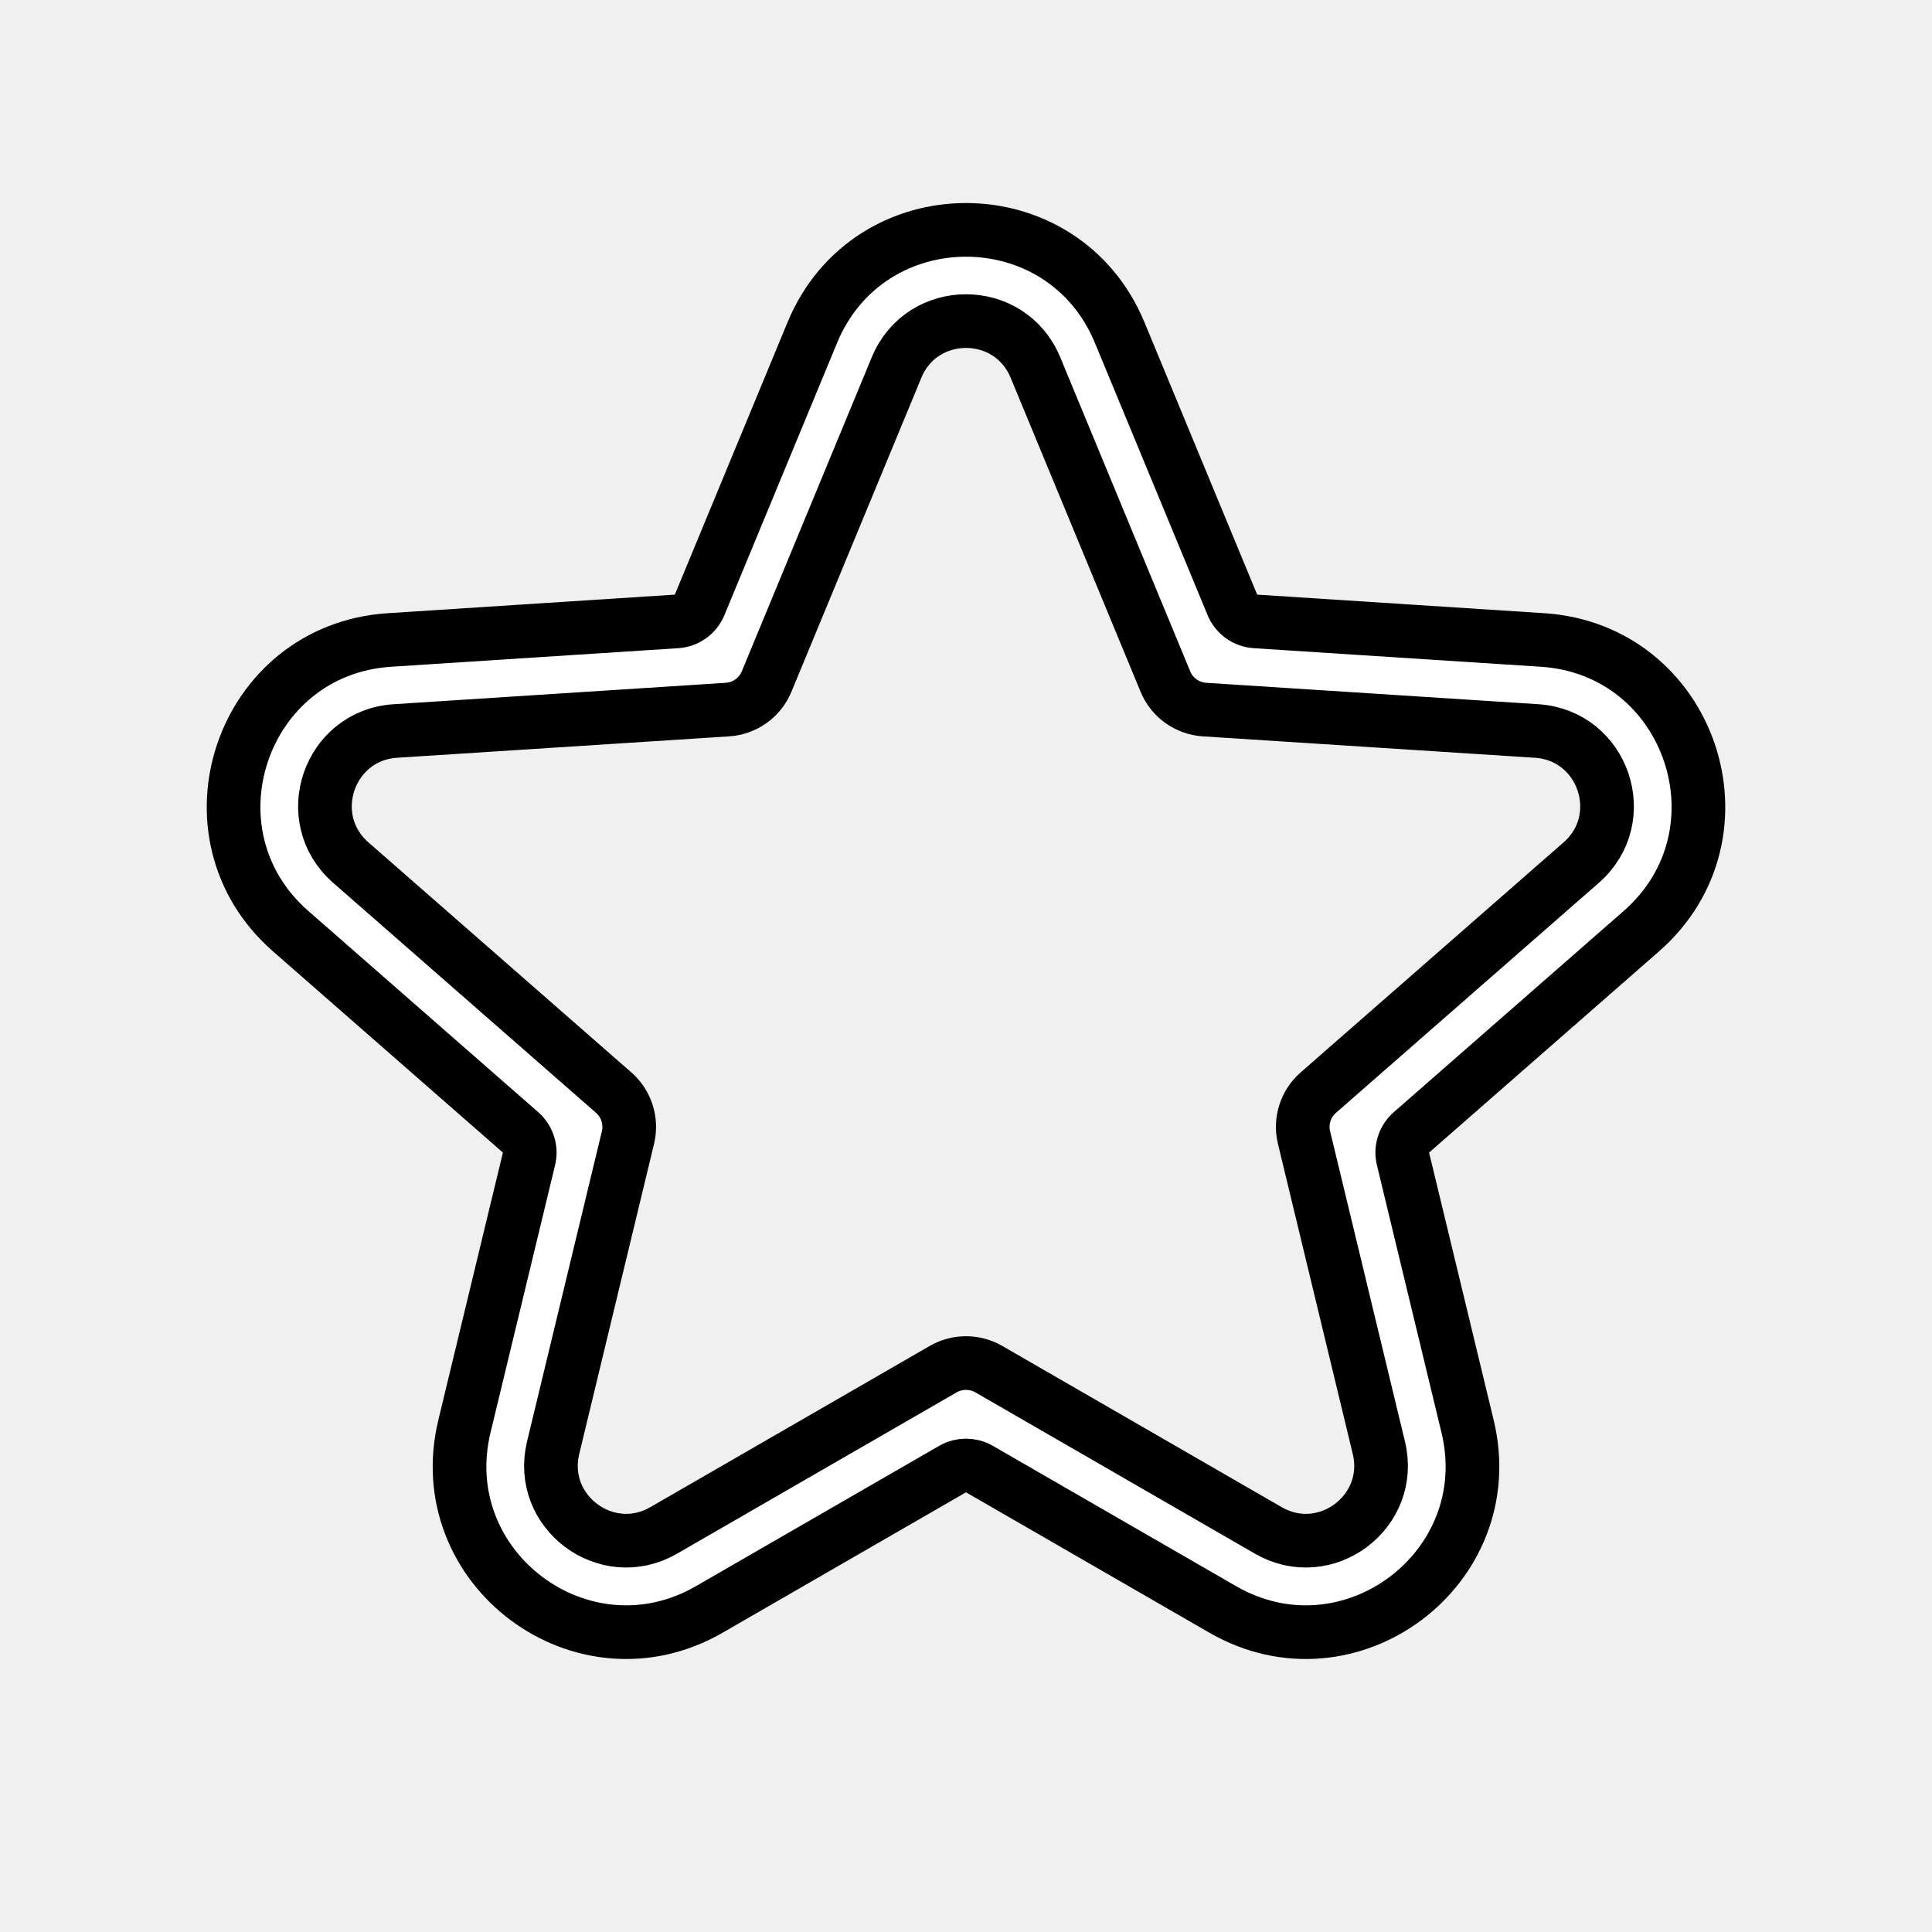
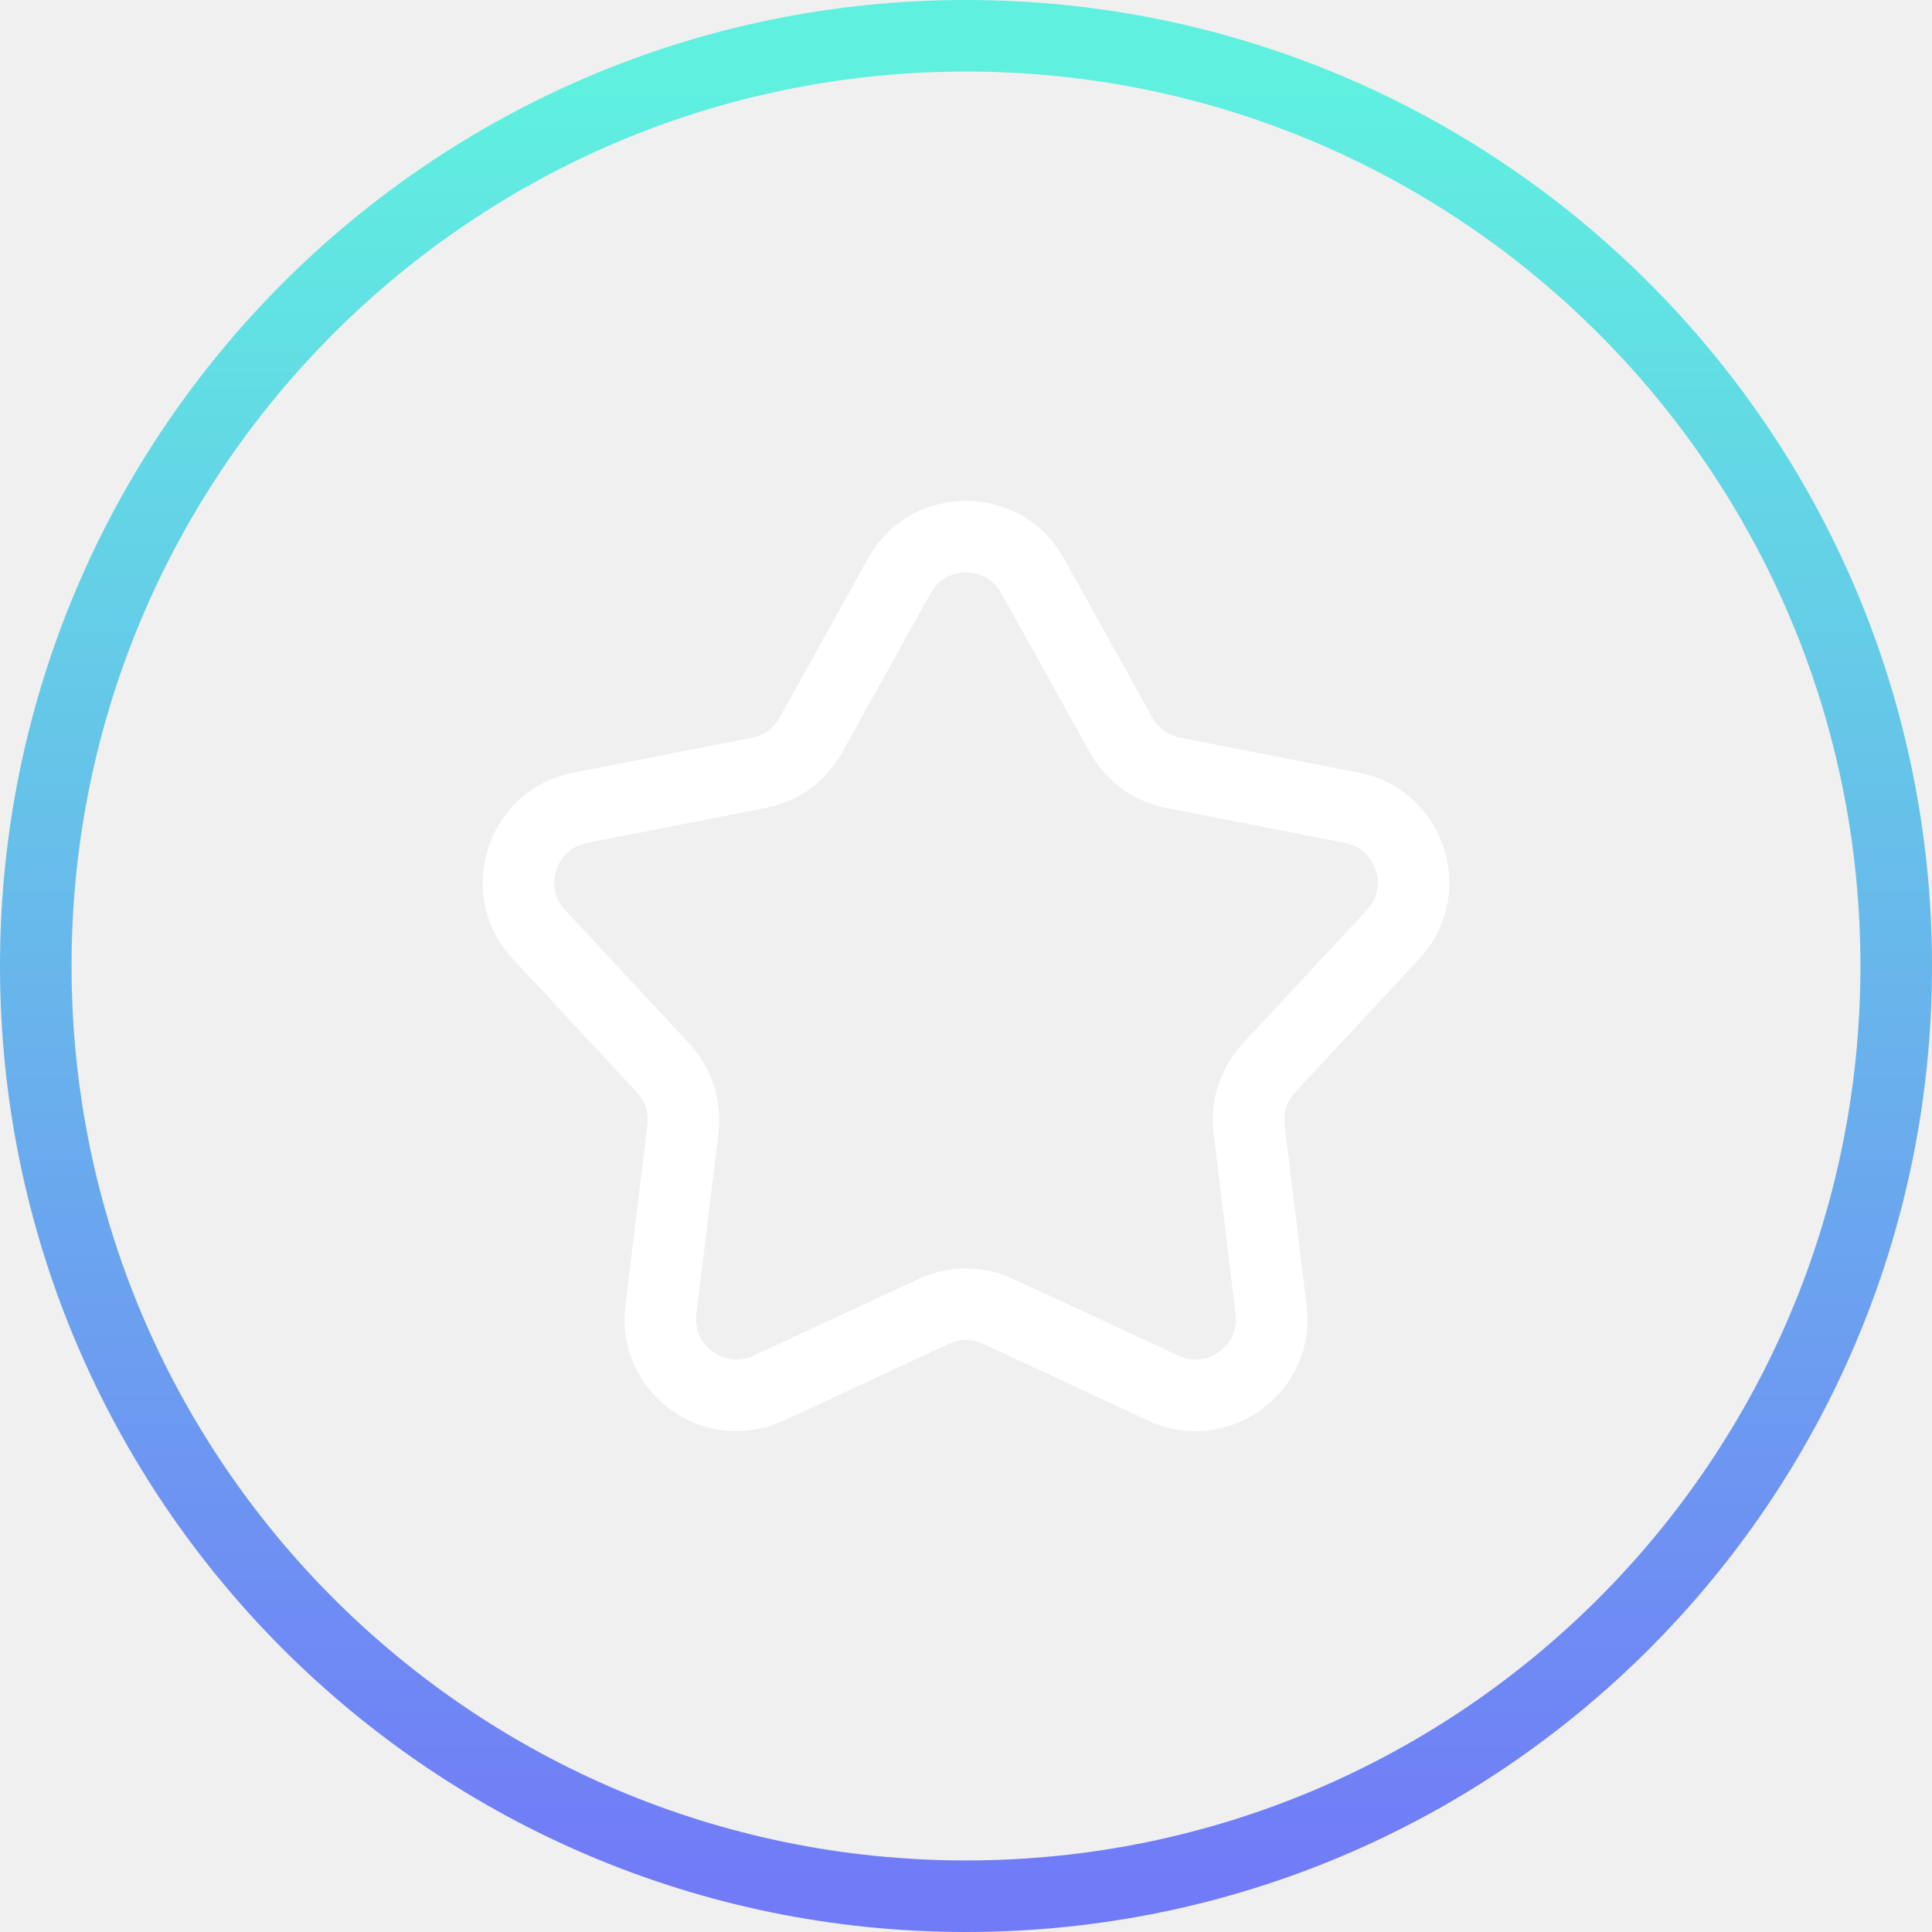
- <svg xmlns="http://www.w3.org/2000/svg" width="36" height="36" viewBox="0 0 36 36" fill="none">
-   <path d="M22.964 11.272C23.037 11.448 23.204 11.567 23.394 11.579L28.743 11.925C31.502 12.103 32.665 15.53 30.584 17.351L26.3 21.1C26.16 21.223 26.099 21.413 26.143 21.594L27.346 26.577C27.985 29.225 25.143 31.351 22.783 29.989L18.25 27.374C18.095 27.285 17.905 27.285 17.75 27.374L13.217 29.989C10.857 31.351 8.015 29.225 8.654 26.577L9.857 21.594C9.901 21.413 9.84 21.223 9.7 21.1L5.416 17.351C3.335 15.53 4.498 12.103 7.257 11.925L12.606 11.579C12.796 11.567 12.963 11.448 13.036 11.272L15.136 6.198C16.192 3.645 19.808 3.645 20.864 6.198L22.964 11.272ZM19.294 6.848C18.817 5.695 17.183 5.695 16.706 6.848L14.285 12.699C14.162 12.998 13.878 13.201 13.555 13.222L7.367 13.621C6.121 13.701 5.595 15.249 6.535 16.072L11.435 20.359C11.673 20.567 11.775 20.89 11.701 21.198L10.307 26.976C10.018 28.172 11.302 29.132 12.367 28.517L17.575 25.512C17.838 25.361 18.162 25.361 18.425 25.512L23.633 28.517C24.698 29.132 25.982 28.172 25.693 26.976L24.299 21.198C24.224 20.89 24.327 20.567 24.565 20.359L29.465 16.072C30.405 15.249 29.879 13.701 28.633 13.621L22.445 13.222C22.122 13.201 21.838 12.998 21.715 12.699L19.294 6.848Z" fill="white" stroke="black" stroke-linecap="round" stroke-linejoin="round" />
+ <svg xmlns="http://www.w3.org/2000/svg" width="54" height="54" viewBox="0 0 54 54" fill="none">
+   <rect x="1" y="1" width="52" height="52" rx="26" stroke="url(#paint0_linear_44_29)" stroke-width="2" />
+   <g clip-path="url(#clip0_44_29)">
+     <path d="M20.58 40.002C19.935 40.002 19.299 39.799 18.748 39.399C17.815 38.721 17.34 37.632 17.48 36.487L18.094 31.435C18.135 31.103 18.027 30.773 17.8 30.529L14.333 26.802C13.547 25.957 13.291 24.799 13.648 23.702C14.004 22.605 14.892 21.817 16.025 21.596L21.019 20.62C21.347 20.556 21.629 20.351 21.791 20.059L24.263 15.61C24.823 14.602 25.847 14 27 14C28.154 14 29.177 14.602 29.737 15.61L32.209 20.059C32.372 20.351 32.654 20.556 32.981 20.62L37.976 21.596C39.108 21.817 39.997 22.605 40.353 23.702C40.709 24.799 40.453 25.957 39.667 26.802L36.2 30.528C35.973 30.773 35.865 31.103 35.906 31.435L36.52 36.488C36.66 37.632 36.186 38.721 35.253 39.399C34.319 40.077 33.137 40.19 32.092 39.705L27.477 37.559C27.174 37.419 26.826 37.419 26.524 37.559L21.908 39.705C21.479 39.904 21.027 40.002 20.58 40.002ZM27 16C26.8 16 26.303 16.057 26.011 16.582L23.539 21.031C23.09 21.839 22.311 22.405 21.403 22.582L16.408 23.559C15.819 23.674 15.611 24.129 15.55 24.32C15.488 24.51 15.388 25 15.797 25.439L19.264 29.166C19.895 29.843 20.192 30.758 20.08 31.677L19.465 36.729C19.393 37.325 19.761 37.663 19.924 37.781C20.085 37.898 20.522 38.144 21.065 37.891L25.68 35.746C26.518 35.355 27.482 35.355 28.32 35.746L32.935 37.891C33.48 38.144 33.915 37.897 34.077 37.781C34.239 37.663 34.608 37.325 34.535 36.73L33.921 31.676C33.808 30.758 34.106 29.843 34.736 29.166L38.203 25.439C38.612 25 38.512 24.51 38.451 24.319C38.389 24.129 38.182 23.674 37.592 23.559L32.597 22.582C31.69 22.405 30.912 21.84 30.462 21.031L27.989 16.582C27.697 16.057 27.2 16 27 16Z" fill="white" />
+   </g>
+   <defs>
+     <linearGradient id="paint0_linear_44_29" x1="29.397" y1="2.5" x2="29.397" y2="52.5" gradientUnits="userSpaceOnUse">
+       <stop stop-color="#5FF0E0" />
+       <stop offset="1" stop-color="#717BF7" />
+     </linearGradient>
+     <clipPath id="clip0_44_29">
+       <rect width="27.02" height="26.002" fill="white" transform="translate(13.49 14)" />
+     </clipPath>
+   </defs>
</svg>
